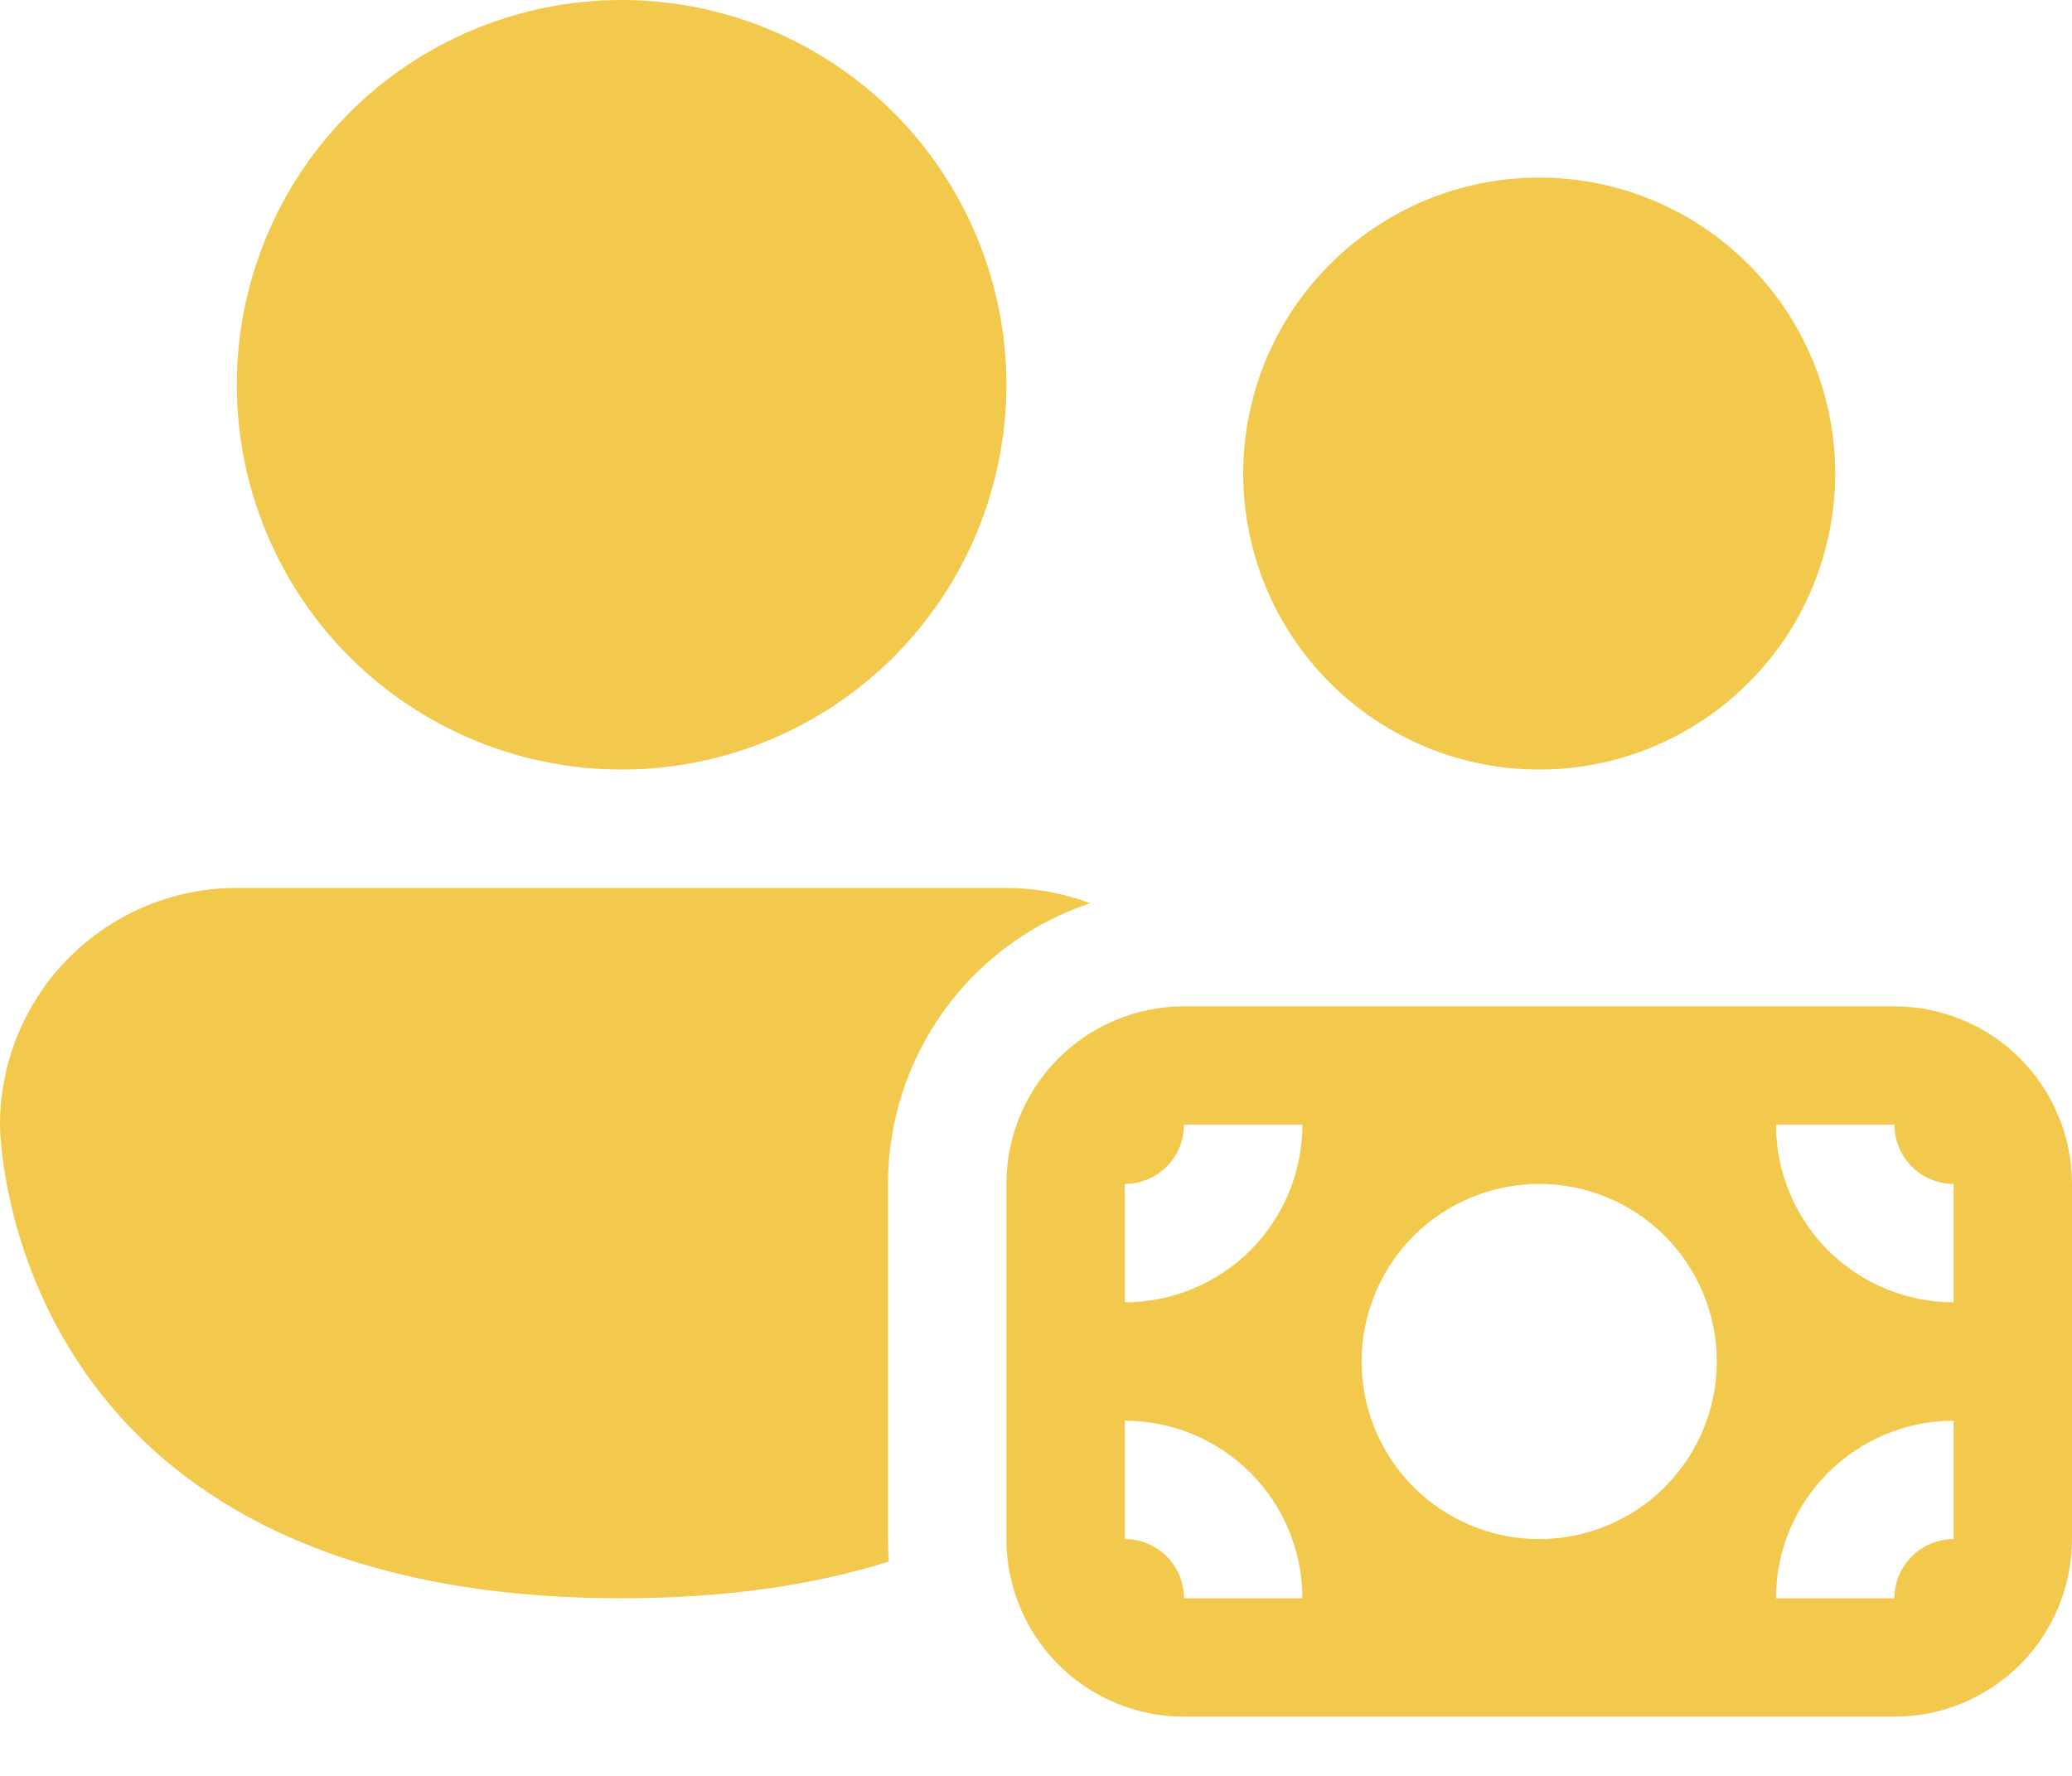
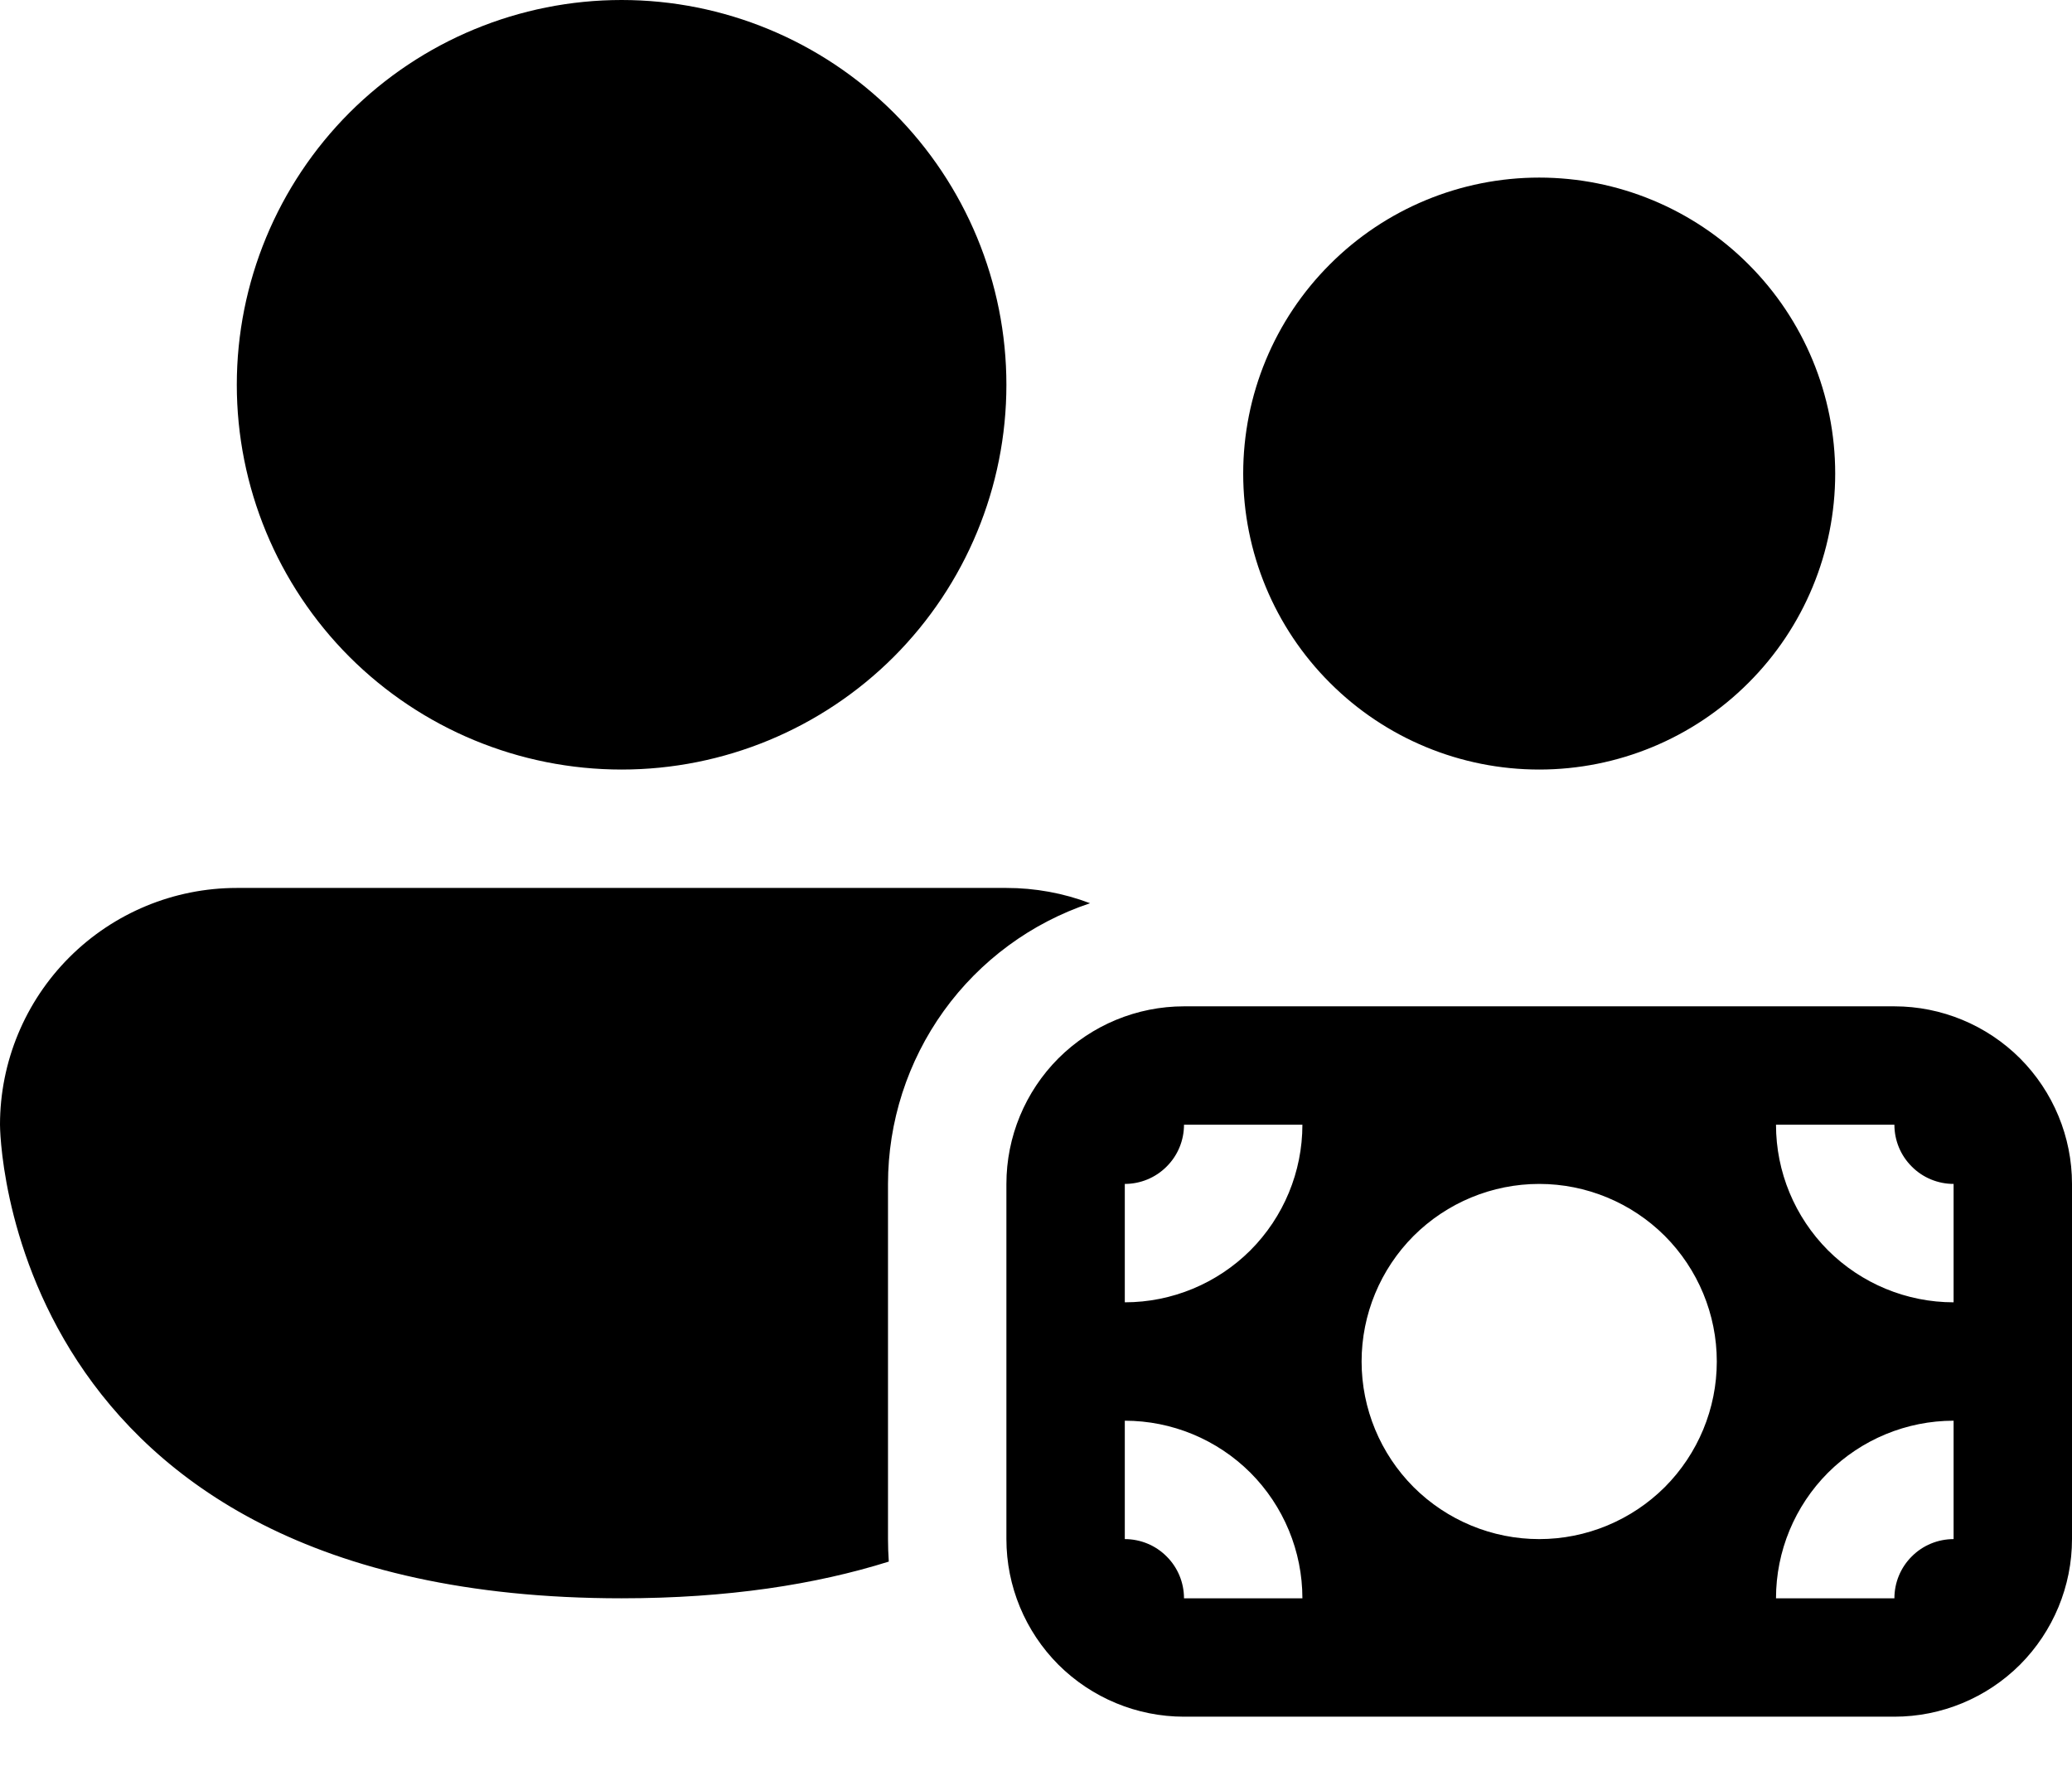
<svg xmlns="http://www.w3.org/2000/svg" width="21" height="18" viewBox="0 0 21 18" fill="none">
-   <path d="M6.3 7.8C7.334 7.8 8.326 7.389 9.058 6.658C9.789 5.926 10.2 4.934 10.2 3.9C10.2 2.866 9.789 1.874 9.058 1.142C8.326 0.411 7.334 0 6.3 0C5.266 0 4.274 0.411 3.542 1.142C2.811 1.874 2.4 2.866 2.4 3.9C2.4 4.934 2.811 5.926 3.542 6.658C4.274 7.389 5.266 7.8 6.3 7.8ZM9 12C9 11.371 9.198 10.758 9.565 10.247C9.933 9.736 10.452 9.354 11.048 9.155C10.777 9.052 10.49 9 10.2 9H2.4C1.763 9 1.153 9.253 0.703 9.703C0.253 10.153 0 10.764 0 11.4C0 11.4 0 16.2 6.3 16.2C7.376 16.2 8.268 16.06 9.008 15.828C9.003 15.752 9 15.676 9 15.6V12ZM18.6 4.8C18.6 5.596 18.284 6.359 17.721 6.921C17.159 7.484 16.396 7.8 15.6 7.8C14.804 7.8 14.041 7.484 13.479 6.921C12.916 6.359 12.6 5.596 12.6 4.8C12.6 4.004 12.916 3.241 13.479 2.679C14.041 2.116 14.804 1.8 15.6 1.8C16.396 1.8 17.159 2.116 17.721 2.679C18.284 3.241 18.6 4.004 18.6 4.8ZM10.2 12C10.2 11.523 10.39 11.065 10.727 10.727C11.065 10.39 11.523 10.2 12 10.2H19.2C19.677 10.2 20.135 10.39 20.473 10.727C20.81 11.065 21 11.523 21 12V15.6C21 16.077 20.81 16.535 20.473 16.873C20.135 17.21 19.677 17.4 19.2 17.4H12C11.523 17.4 11.065 17.21 10.727 16.873C10.39 16.535 10.2 16.077 10.2 15.6V12ZM11.4 12V13.2C11.877 13.2 12.335 13.01 12.673 12.673C13.01 12.335 13.2 11.877 13.2 11.4H12C12 11.559 11.937 11.712 11.824 11.824C11.712 11.937 11.559 12 11.4 12ZM19.8 13.2V12C19.641 12 19.488 11.937 19.376 11.824C19.263 11.712 19.2 11.559 19.2 11.4H18C18 11.877 18.19 12.335 18.527 12.673C18.865 13.01 19.323 13.2 19.8 13.2ZM18 16.2H19.2C19.2 16.041 19.263 15.888 19.376 15.776C19.488 15.663 19.641 15.6 19.8 15.6V14.4C19.323 14.4 18.865 14.59 18.527 14.927C18.19 15.265 18 15.723 18 16.2ZM11.4 14.4V15.6C11.559 15.6 11.712 15.663 11.824 15.776C11.937 15.888 12 16.041 12 16.2H13.2C13.2 15.723 13.01 15.265 12.673 14.927C12.335 14.59 11.877 14.4 11.4 14.4ZM15.6 15.6C16.077 15.6 16.535 15.41 16.873 15.073C17.21 14.735 17.4 14.277 17.4 13.8C17.4 13.323 17.21 12.865 16.873 12.527C16.535 12.19 16.077 12 15.6 12C15.123 12 14.665 12.19 14.327 12.527C13.99 12.865 13.8 13.323 13.8 13.8C13.8 14.277 13.99 14.735 14.327 15.073C14.665 15.41 15.123 15.6 15.6 15.6Z" fill="#F2C94C" />
+   <path d="M6.3 7.8C7.334 7.8 8.326 7.389 9.058 6.658C9.789 5.926 10.2 4.934 10.2 3.9C10.2 2.866 9.789 1.874 9.058 1.142C8.326 0.411 7.334 0 6.3 0C5.266 0 4.274 0.411 3.542 1.142C2.811 1.874 2.4 2.866 2.4 3.9C2.4 4.934 2.811 5.926 3.542 6.658C4.274 7.389 5.266 7.8 6.3 7.8ZM9 12C9 11.371 9.198 10.758 9.565 10.247C9.933 9.736 10.452 9.354 11.048 9.155C10.777 9.052 10.49 9 10.2 9H2.4C1.763 9 1.153 9.253 0.703 9.703C0.253 10.153 0 10.764 0 11.4C0 11.4 0 16.2 6.3 16.2C7.376 16.2 8.268 16.06 9.008 15.828C9.003 15.752 9 15.676 9 15.6V12ZM18.6 4.8C18.6 5.596 18.284 6.359 17.721 6.921C17.159 7.484 16.396 7.8 15.6 7.8C14.804 7.8 14.041 7.484 13.479 6.921C12.916 6.359 12.6 5.596 12.6 4.8C12.6 4.004 12.916 3.241 13.479 2.679C14.041 2.116 14.804 1.8 15.6 1.8C16.396 1.8 17.159 2.116 17.721 2.679C18.284 3.241 18.6 4.004 18.6 4.8ZM10.2 12C10.2 11.523 10.39 11.065 10.727 10.727C11.065 10.39 11.523 10.2 12 10.2H19.2C19.677 10.2 20.135 10.39 20.473 10.727C20.81 11.065 21 11.523 21 12V15.6C21 16.077 20.81 16.535 20.473 16.873C20.135 17.21 19.677 17.4 19.2 17.4H12C11.523 17.4 11.065 17.21 10.727 16.873C10.39 16.535 10.2 16.077 10.2 15.6V12ZM11.4 12V13.2C11.877 13.2 12.335 13.01 12.673 12.673C13.01 12.335 13.2 11.877 13.2 11.4H12C12 11.559 11.937 11.712 11.824 11.824C11.712 11.937 11.559 12 11.4 12ZM19.8 13.2V12C19.641 12 19.488 11.937 19.376 11.824C19.263 11.712 19.2 11.559 19.2 11.4H18C18 11.877 18.19 12.335 18.527 12.673C18.865 13.01 19.323 13.2 19.8 13.2ZM18 16.2H19.2C19.2 16.041 19.263 15.888 19.376 15.776C19.488 15.663 19.641 15.6 19.8 15.6V14.4C19.323 14.4 18.865 14.59 18.527 14.927C18.19 15.265 18 15.723 18 16.2ZM11.4 14.4V15.6C11.559 15.6 11.712 15.663 11.824 15.776C11.937 15.888 12 16.041 12 16.2H13.2C13.2 15.723 13.01 15.265 12.673 14.927C12.335 14.59 11.877 14.4 11.4 14.4ZM15.6 15.6C16.077 15.6 16.535 15.41 16.873 15.073C17.21 14.735 17.4 14.277 17.4 13.8C17.4 13.323 17.21 12.865 16.873 12.527C16.535 12.19 16.077 12 15.6 12C15.123 12 14.665 12.19 14.327 12.527C13.99 12.865 13.8 13.323 13.8 13.8C13.8 14.277 13.99 14.735 14.327 15.073C14.665 15.41 15.123 15.6 15.6 15.6Z" fill="currentColor" />
</svg>
